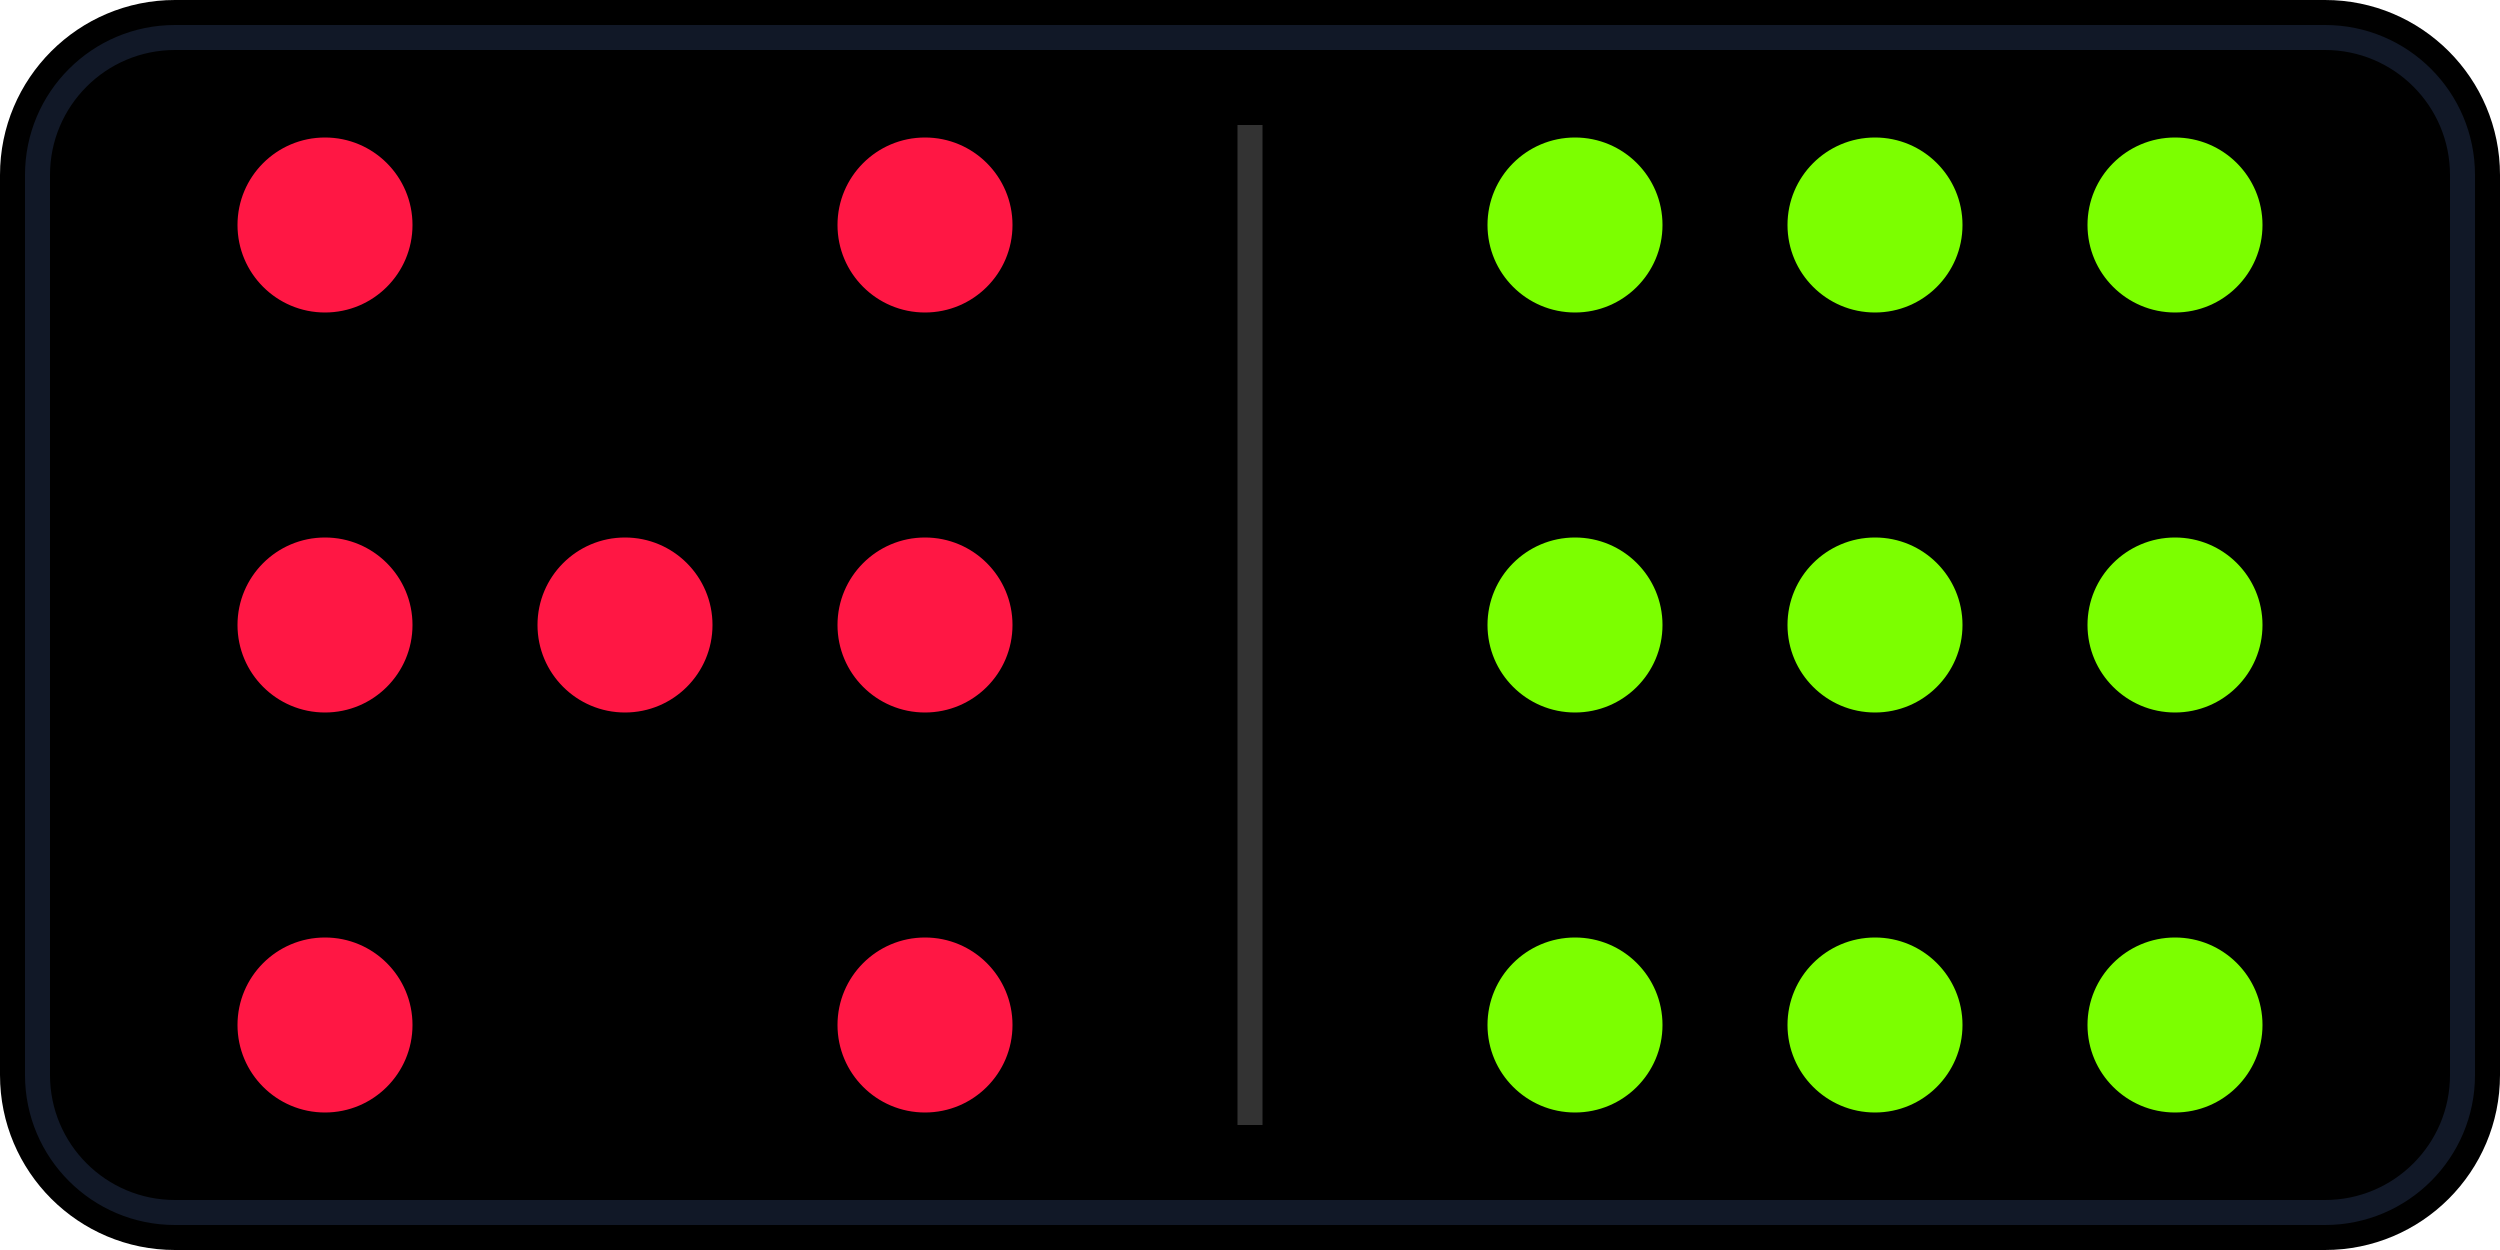
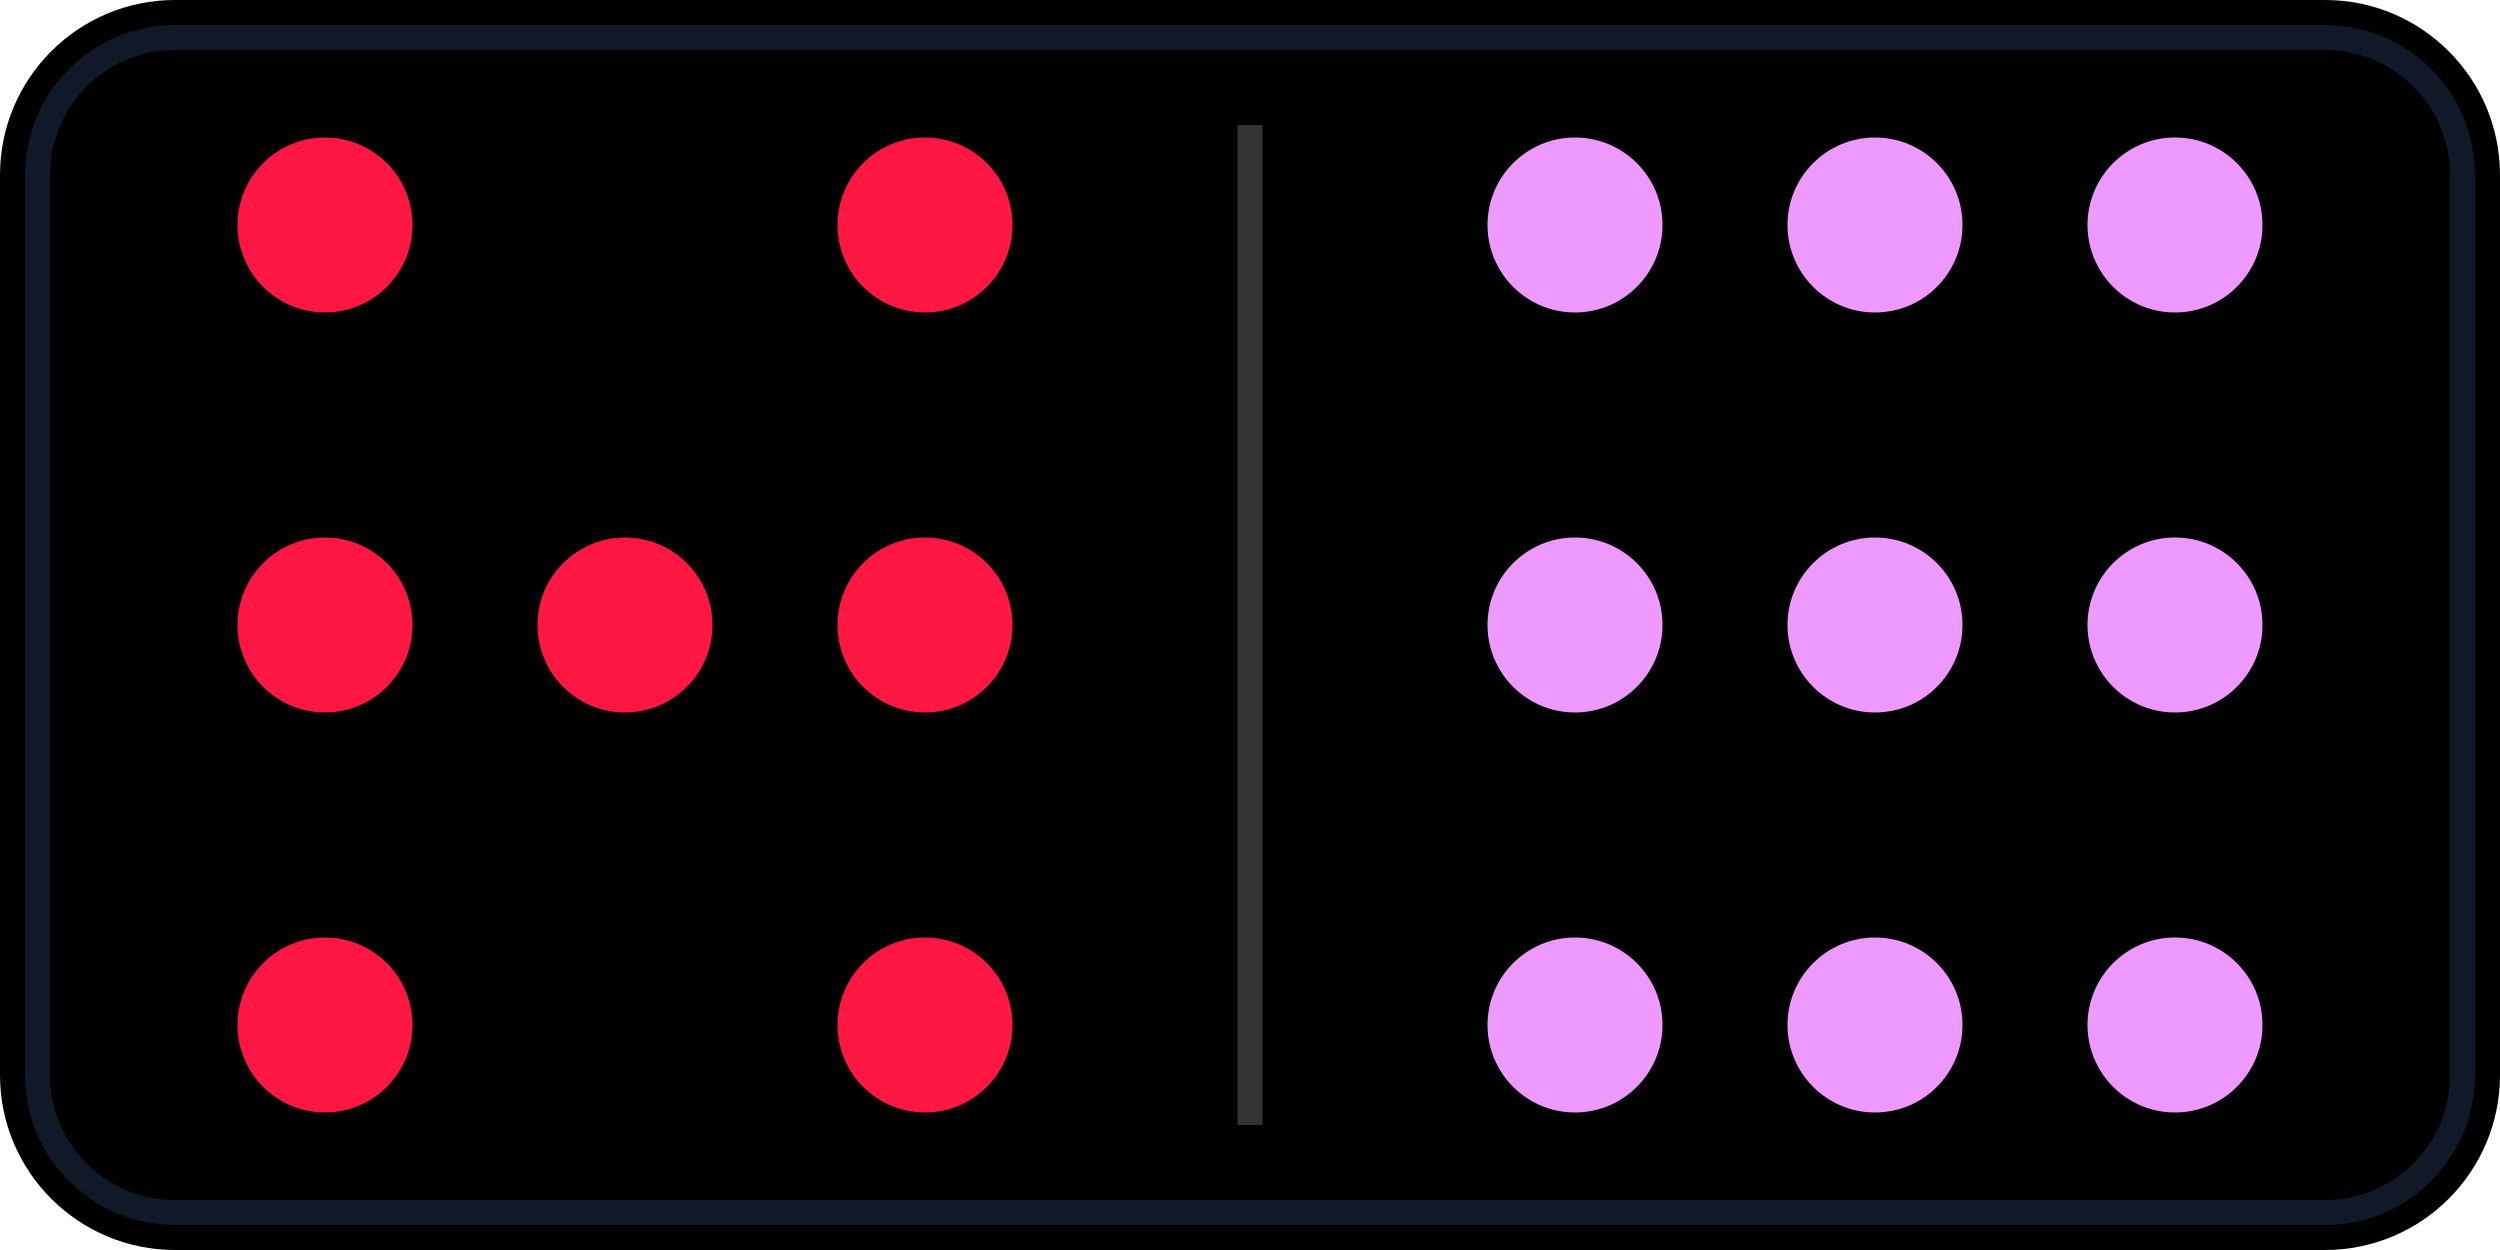
- <svg xmlns="http://www.w3.org/2000/svg" width="200" height="100" viewBox="0 0 200 100">
-   <rect width="200" height="100" rx="14" fill="#000" />
-   <rect x="3" y="3" width="194" height="94" rx="11" fill="none" stroke="#111827" stroke-width="2" />
-   <line x1="100" y1="10" x2="100" y2="90" stroke="#333" stroke-width="2" />
-   <circle cx="26" cy="18" r="7" fill="#FF1744" />
-   <circle cx="74" cy="18" r="7" fill="#FF1744" />
-   <circle cx="26" cy="50" r="7" fill="#FF1744" />
-   <circle cx="74" cy="50" r="7" fill="#FF1744" />
-   <circle cx="26" cy="82" r="7" fill="#FF1744" />
-   <circle cx="74" cy="82" r="7" fill="#FF1744" />
-   <circle cx="50" cy="50" r="7" fill="#FF1744" />
-   <circle cx="126" cy="18" r="7" fill="#7CFF00" />
-   <circle cx="150" cy="18" r="7" fill="#7CFF00" />
-   <circle cx="174" cy="18" r="7" fill="#7CFF00" />
-   <circle cx="126" cy="50" r="7" fill="#7CFF00" />
-   <circle cx="150" cy="50" r="7" fill="#7CFF00" />
-   <circle cx="174" cy="50" r="7" fill="#7CFF00" />
-   <circle cx="126" cy="82" r="7" fill="#7CFF00" />
-   <circle cx="150" cy="82" r="7" fill="#7CFF00" />
-   <circle cx="174" cy="82" r="7" fill="#7CFF00" />
+ <svg xmlns="http://www.w3.org/2000/svg" id="Layer_1" version="1.1" viewBox="0 0 200 100">
+   <rect width="200" height="100" rx="14" ry="14" />
+   <rect x="3" y="3" width="194" height="94" rx="11" ry="11" fill="none" stroke="#111827" stroke-width="2" />
+   <line x1="100" y1="10" x2="100" y2="90" fill="none" stroke="#333" stroke-width="2" />
+   <circle cx="26" cy="18" r="7" fill="#ff1744" />
+   <circle cx="74" cy="18" r="7" fill="#ff1744" />
+   <circle cx="26" cy="50" r="7" fill="#ff1744" />
+   <circle cx="74" cy="50" r="7" fill="#ff1744" />
+   <circle cx="26" cy="82" r="7" fill="#ff1744" />
+   <circle cx="74" cy="82" r="7" fill="#ff1744" />
+   <circle cx="50" cy="50" r="7" fill="#ff1744" />
+   <circle cx="126" cy="18" r="7" fill="#ed99ff" />
+   <circle cx="150" cy="18" r="7" fill="#ed99ff" />
+   <circle cx="174" cy="18" r="7" fill="#ed99ff" />
+   <circle cx="126" cy="50" r="7" fill="#ed99ff" />
+   <circle cx="150" cy="50" r="7" fill="#ed99ff" />
+   <circle cx="174" cy="50" r="7" fill="#ed99ff" />
+   <circle cx="126" cy="82" r="7" fill="#ed99ff" />
+   <circle cx="150" cy="82" r="7" fill="#ed99ff" />
+   <circle cx="174" cy="82" r="7" fill="#ed99ff" />
</svg>
